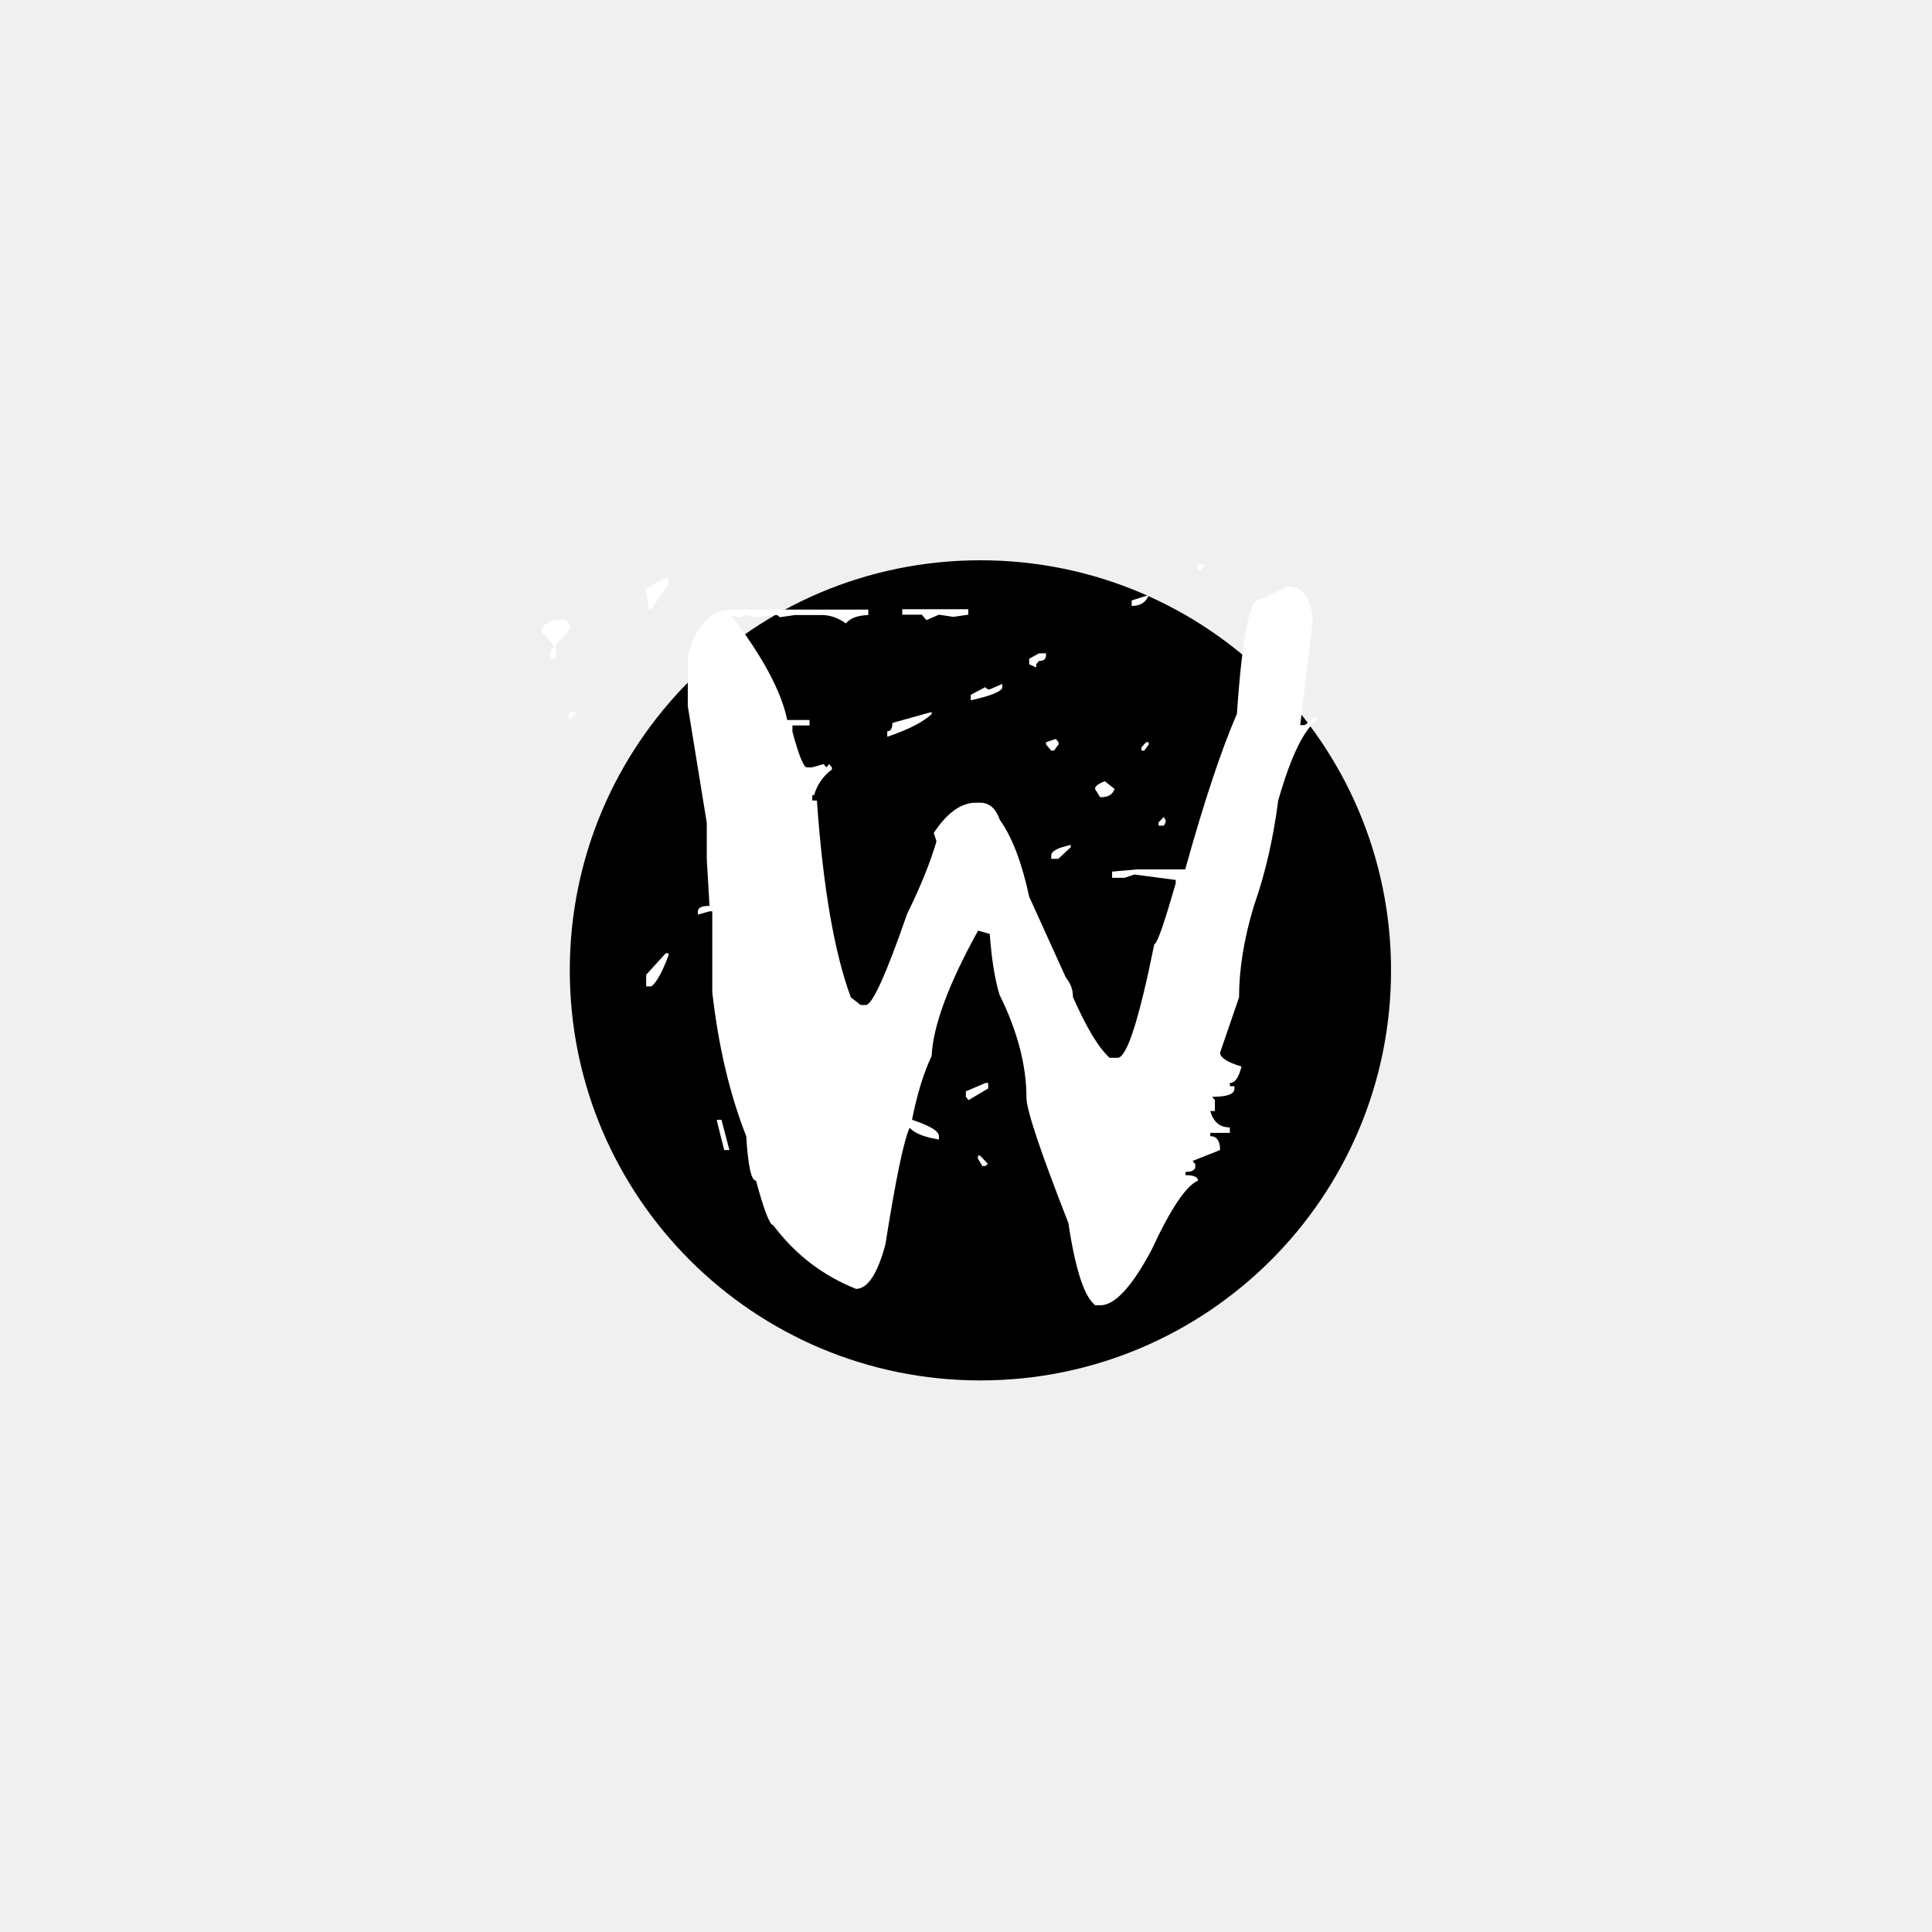
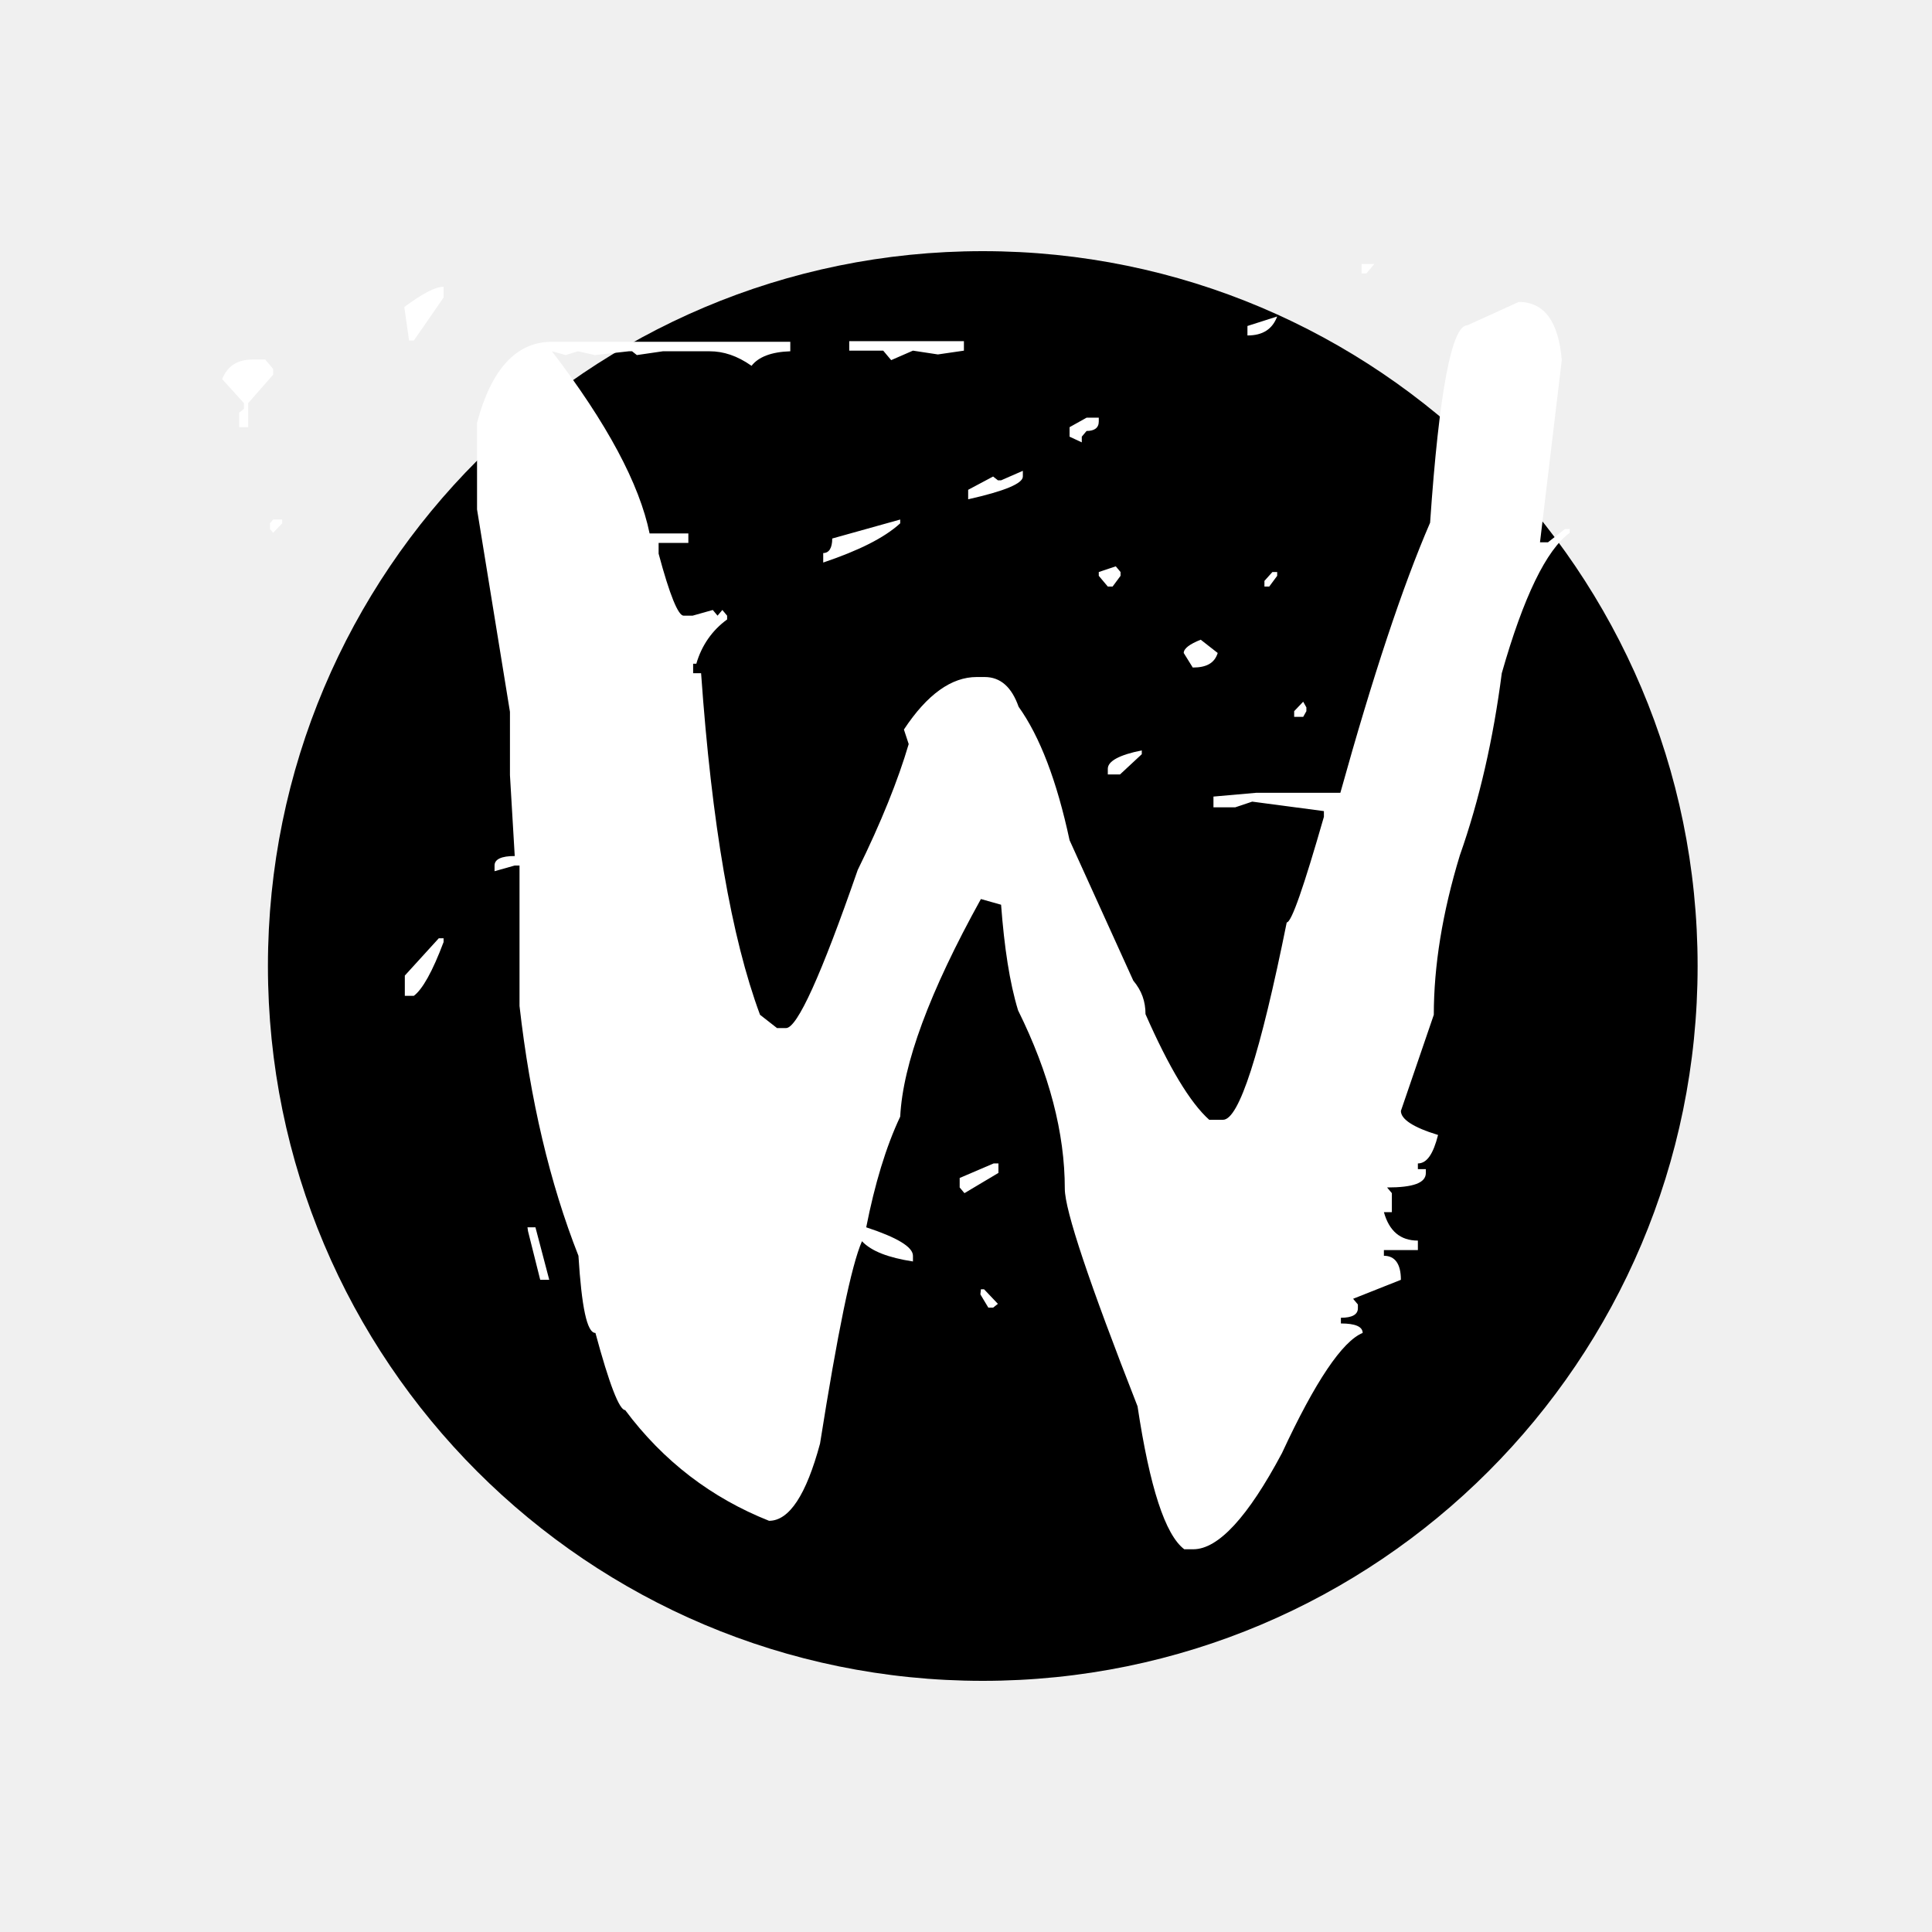
<svg xmlns="http://www.w3.org/2000/svg" width="200" height="200" viewBox="0 0 200 200" fill="none">
-   <path d="M144 100.451C144 123.904 124.977 142.901 101.492 142.901C78.008 142.901 58.985 123.904 58.985 100.451C58.985 76.998 78.008 58 101.492 58C124.977 58 144 77.032 144 100.451Z" fill="black" />
-   <path d="M123.991 58.463H124.719L124.244 59.029H123.959V58.463H123.991ZM69.205 59.821V60.462L67.432 63.028H67.147L66.862 61.028C67.939 60.236 68.699 59.821 69.205 59.821ZM133.333 60.726C134.853 60.726 135.708 61.896 135.898 64.197L134.599 75.062H135.074L136.088 74.27H136.373V74.496C134.979 75.515 133.618 78.306 132.319 82.871C131.812 86.795 130.989 90.416 129.817 93.736C128.772 97.169 128.266 100.338 128.266 103.243L126.302 108.977C126.302 109.468 127.031 109.958 128.519 110.411C128.234 111.543 127.854 112.109 127.316 112.109V112.448H127.791V112.674C127.791 113.278 127.031 113.542 125.479 113.542L125.764 113.882V115.013H125.289C125.606 116.145 126.271 116.711 127.316 116.711V117.277H125.289V117.616C125.954 117.616 126.302 118.107 126.302 119.05L123.452 120.182L123.737 120.521V120.748C123.737 121.125 123.389 121.314 122.724 121.314V121.653C123.579 121.653 124.022 121.842 124.022 122.219C122.819 122.709 121.204 125.086 119.209 129.387C117.182 133.197 115.409 135.121 113.92 135.121H113.382C112.242 134.253 111.323 131.424 110.595 126.595C107.713 119.239 106.257 114.9 106.257 113.618C106.257 110.298 105.338 106.751 103.47 102.979C102.963 101.319 102.647 99.206 102.457 96.679L101.253 96.339C98.181 101.885 96.598 106.186 96.44 109.317C95.585 111.128 94.92 113.353 94.413 115.919C96.25 116.522 97.2 117.088 97.2 117.616V117.956C95.743 117.73 94.73 117.352 94.16 116.749C93.526 118.182 92.703 122.219 91.658 128.821C90.835 131.877 89.821 133.423 88.618 133.423C85.198 132.065 82.316 129.877 80.036 126.821C79.688 126.821 79.086 125.275 78.262 122.219C77.756 122.219 77.439 120.672 77.249 117.616C75.539 113.278 74.367 108.298 73.734 102.715V94.34H73.449L72.246 94.679V94.34C72.246 93.963 72.657 93.774 73.449 93.774L73.164 88.945V85.172L71.201 73.1V67.932C72.055 64.725 73.544 63.103 75.666 63.103H89.884V63.669C88.744 63.707 87.984 64.008 87.573 64.537C86.718 63.933 85.894 63.669 85.071 63.669H82.284L80.733 63.895L80.448 63.669H80.257L78.231 63.895L77.217 63.669L76.489 63.895L75.666 63.669C78.959 67.97 80.891 71.591 81.493 74.534H83.804V75.1H82.031V75.741C82.696 78.231 83.203 79.438 83.519 79.438H84.058L85.261 79.099L85.546 79.438L85.831 79.099L86.116 79.438V79.665C85.229 80.306 84.596 81.211 84.279 82.305H84.089V82.871H84.564C85.198 91.85 86.369 98.641 88.079 103.243L89.093 104.035H89.631C90.296 104.035 91.721 100.904 93.906 94.604C95.3 91.774 96.313 89.247 96.946 87.097L96.661 86.229C98.055 84.116 99.511 83.098 101 83.098H101.475C102.425 83.098 103.09 83.701 103.502 84.871C104.768 86.644 105.782 89.284 106.542 92.831L110.342 101.206C110.848 101.809 111.07 102.451 111.07 103.205C112.464 106.374 113.73 108.487 114.87 109.505H115.694C116.644 109.505 117.91 105.582 119.494 97.735C119.779 97.735 120.507 95.622 121.71 91.435V91.095L117.435 90.529L116.422 90.869H115.124V90.228L117.689 90.001H122.692C124.624 83.06 126.397 77.703 128.044 73.892C128.582 66.046 129.342 62.122 130.261 62.122L133.333 60.726ZM118.924 61.594C118.639 62.349 118.069 62.726 117.15 62.726V62.16L118.924 61.594ZM93.4 63.065H100.24V63.631L98.688 63.858L97.2 63.631L95.901 64.197L95.426 63.631H93.4V63.065ZM57.837 64.159H58.565L59.04 64.725V65.065L57.552 66.762V68.196H57.013V67.328L57.298 67.102V66.762L56 65.329C56.317 64.537 56.918 64.159 57.837 64.159ZM107.555 67.63H108.283V67.856C108.283 68.234 108.03 68.422 107.555 68.422L107.27 68.762V69.101L106.542 68.762V68.196L107.555 67.63ZM103.755 70.799V71.138C103.755 71.553 102.678 72.006 100.493 72.497V71.931L101.982 71.138L102.267 71.365H102.457L103.755 70.799ZM59.578 73.704V73.93L59.04 74.496L58.85 74.27V73.93L59.04 73.704H59.578ZM96.44 73.704V73.93C95.49 74.798 93.97 75.552 91.848 76.269V75.703C92.196 75.703 92.386 75.401 92.386 74.836L96.44 73.704ZM109.297 76.496L109.582 76.835V77.061L109.107 77.703H108.822L108.283 77.061V76.835L109.297 76.496ZM118.639 76.835H118.924V77.061L118.449 77.703H118.164V77.363L118.639 76.835ZM114.364 80.872L115.377 81.664C115.187 82.268 114.712 82.532 113.889 82.532L113.35 81.664C113.35 81.4 113.699 81.136 114.364 80.872ZM120.475 84.569L120.665 84.908V85.135L120.475 85.474H119.937V85.135L120.475 84.569ZM110.848 87.474V87.7L109.55 88.907H108.822V88.568C108.822 88.115 109.518 87.738 110.848 87.474ZM68.92 98.678H69.205V98.905C68.54 100.678 67.939 101.734 67.432 102.111H66.894V100.904L68.92 98.678ZM102.013 112.109H102.298V112.674L100.271 113.882L99.987 113.542V112.976L102.013 112.109ZM74.209 115.919H74.684L75.507 119.05H74.969L74.241 116.145L74.209 115.919ZM101.253 119.616H101.443L102.267 120.484L101.982 120.71H101.697L101.221 119.918L101.253 119.616Z" fill="white" />
+   <g opacity="0.01">
+     <path opacity="0.01" d="M200 0H0V200H200V0Z" fill="white" />
+   </g>
+   <path d="M175.736 100C175.736 140.884 142.619 174 101.736 174C60.852 174 27.736 140.884 27.736 100C27.736 59.116 60.852 26 101.736 26C142.619 26 175.736 59.177 175.736 100Z" fill="black" />
+   <path d="M141.007 27.328H142.271L141.447 28.31H140.952V27.328H141.007ZM45.92 29.685V30.799L42.842 35.251H42.347L41.853 31.781C43.721 30.406 45.041 29.685 45.92 29.685ZM157.222 31.257C159.86 31.257 161.344 33.287 161.674 37.281L159.42 56.139H160.245L162.003 54.763H162.498V55.156C160.08 56.924 157.716 61.77 155.463 69.692C154.583 76.502 153.154 82.788 151.121 88.55C149.307 94.509 148.427 100.009 148.427 105.051L145.02 115.003C145.02 115.854 146.284 116.706 148.867 117.491C148.372 119.456 147.713 120.438 146.778 120.438V121.027H147.603V121.42C147.603 122.468 146.284 122.926 143.591 122.926L144.085 123.515V125.48H143.261C143.81 127.444 144.965 128.426 146.778 128.426V129.408H143.261V129.998C144.415 129.998 145.02 130.849 145.02 132.486L140.073 134.45L140.568 135.039V135.432C140.568 136.087 139.963 136.415 138.809 136.415V137.004C140.293 137.004 141.062 137.331 141.062 137.986C138.974 138.837 136.17 142.962 132.708 150.427C129.19 157.04 126.112 160.379 123.529 160.379H122.594C120.616 158.873 119.022 153.963 117.758 145.581C112.756 132.813 110.228 125.283 110.228 123.057C110.228 117.295 108.634 111.14 105.391 104.592C104.511 101.711 103.962 98.044 103.632 93.657L101.543 93.068C96.212 102.693 93.464 110.158 93.189 115.593C91.705 118.735 90.55 122.599 89.671 127.051C92.859 128.099 94.508 129.081 94.508 129.998V130.587C91.98 130.194 90.221 129.539 89.231 128.492C88.132 130.98 86.703 137.986 84.889 149.445C83.46 154.748 81.701 157.433 79.613 157.433C73.677 155.076 68.675 151.278 64.718 145.974C64.113 145.974 63.069 143.29 61.639 137.986C60.76 137.986 60.211 135.301 59.881 129.998C56.913 122.468 54.879 113.825 53.78 104.134V89.598H53.285L51.196 90.187V89.598C51.196 88.943 51.911 88.616 53.285 88.616L52.79 80.234V73.687L49.383 52.734V43.763C50.867 38.197 53.45 35.382 57.133 35.382H81.811V36.364C79.832 36.43 78.513 36.953 77.799 37.87C76.315 36.822 74.886 36.364 73.457 36.364H68.62L65.927 36.757L65.432 36.364H65.102L61.585 36.757L59.826 36.364L58.562 36.757L57.133 36.364C62.849 43.829 66.201 50.114 67.246 55.222H71.258V56.204H68.18V57.317C69.335 61.639 70.214 63.734 70.763 63.734H71.698L73.787 63.145L74.281 63.734L74.776 63.145L75.271 63.734V64.127C73.732 65.24 72.632 66.811 72.083 68.71H71.753V69.692H72.577C73.677 85.276 75.71 97.062 78.678 105.051L80.437 106.426H81.371C82.526 106.426 84.999 100.991 88.792 90.056C91.21 85.145 92.969 80.758 94.068 77.026L93.573 75.52C95.992 71.853 98.52 70.085 101.104 70.085H101.928C103.577 70.085 104.731 71.133 105.446 73.163C107.644 76.24 109.403 80.824 110.722 86.979L117.318 101.515C118.197 102.562 118.582 103.675 118.582 104.985C121 110.485 123.199 114.152 125.178 115.92H126.607C128.256 115.92 130.454 109.11 133.202 95.491C133.697 95.491 134.961 91.824 137.05 84.556V83.967L129.63 82.984L127.871 83.574H125.617V82.461L130.069 82.068H138.754C142.107 70.02 145.184 60.722 148.043 54.109C148.977 40.489 150.296 33.679 151.89 33.679L157.222 31.257ZM132.213 32.763C131.718 34.072 130.729 34.727 129.135 34.727V33.745L132.213 32.763ZM87.912 35.316H99.784V36.299L97.091 36.691L94.508 36.299L92.254 37.281L91.43 36.299H87.912V35.316ZM26.188 37.215H27.452L28.276 38.197V38.787L25.693 41.733V44.221H24.759V42.715L25.253 42.323V41.733L23 39.245C23.55 37.87 24.594 37.215 26.188 37.215ZM112.481 43.239H113.745V43.632C113.745 44.287 113.306 44.614 112.481 44.614L111.986 45.204V45.793L110.722 45.204V44.221L112.481 43.239ZM105.885 48.739V49.329C105.885 50.049 104.017 50.835 100.224 51.686V50.704L102.807 49.329L103.302 49.722H103.632L105.885 48.739ZM29.211 53.781V54.174L28.276 55.156L27.947 54.763V54.174L28.276 53.781H29.211ZM93.189 53.781V54.174C91.54 55.68 88.902 56.99 85.219 58.234V57.252C85.824 57.252 86.153 56.728 86.153 55.746L93.189 53.781ZM115.504 58.627L115.999 59.216V59.609L115.174 60.722H114.68L113.745 59.609V59.216L115.504 58.627ZM131.718 59.216H132.213V59.609L131.389 60.722H130.894V60.133L131.718 59.216ZM124.298 66.222L126.057 67.597C125.727 68.645 124.903 69.103 123.474 69.103L122.539 67.597C122.539 67.139 123.144 66.68 124.298 66.222ZM134.906 72.639L135.236 73.228V73.621L134.906 74.21H133.972V73.621L134.906 72.639ZM118.197 77.681V78.074L115.944 80.169H114.68V79.58C114.68 78.794 115.889 78.139 118.197 77.681ZM45.425 97.128H45.92V97.521C44.766 100.598 43.721 102.431 42.842 103.086H41.907V100.991L45.425 97.128ZM102.862 120.438H103.357V121.42L99.839 123.515L99.345 122.926V121.944L102.862 120.438ZM54.604 127.051H55.429L56.858 132.486H55.923L54.659 127.444L54.604 127.051ZM101.543 133.468H101.873L103.302 134.974L102.807 135.367H102.313L101.488 133.992L101.543 133.468Z" fill="white" />
</svg>
